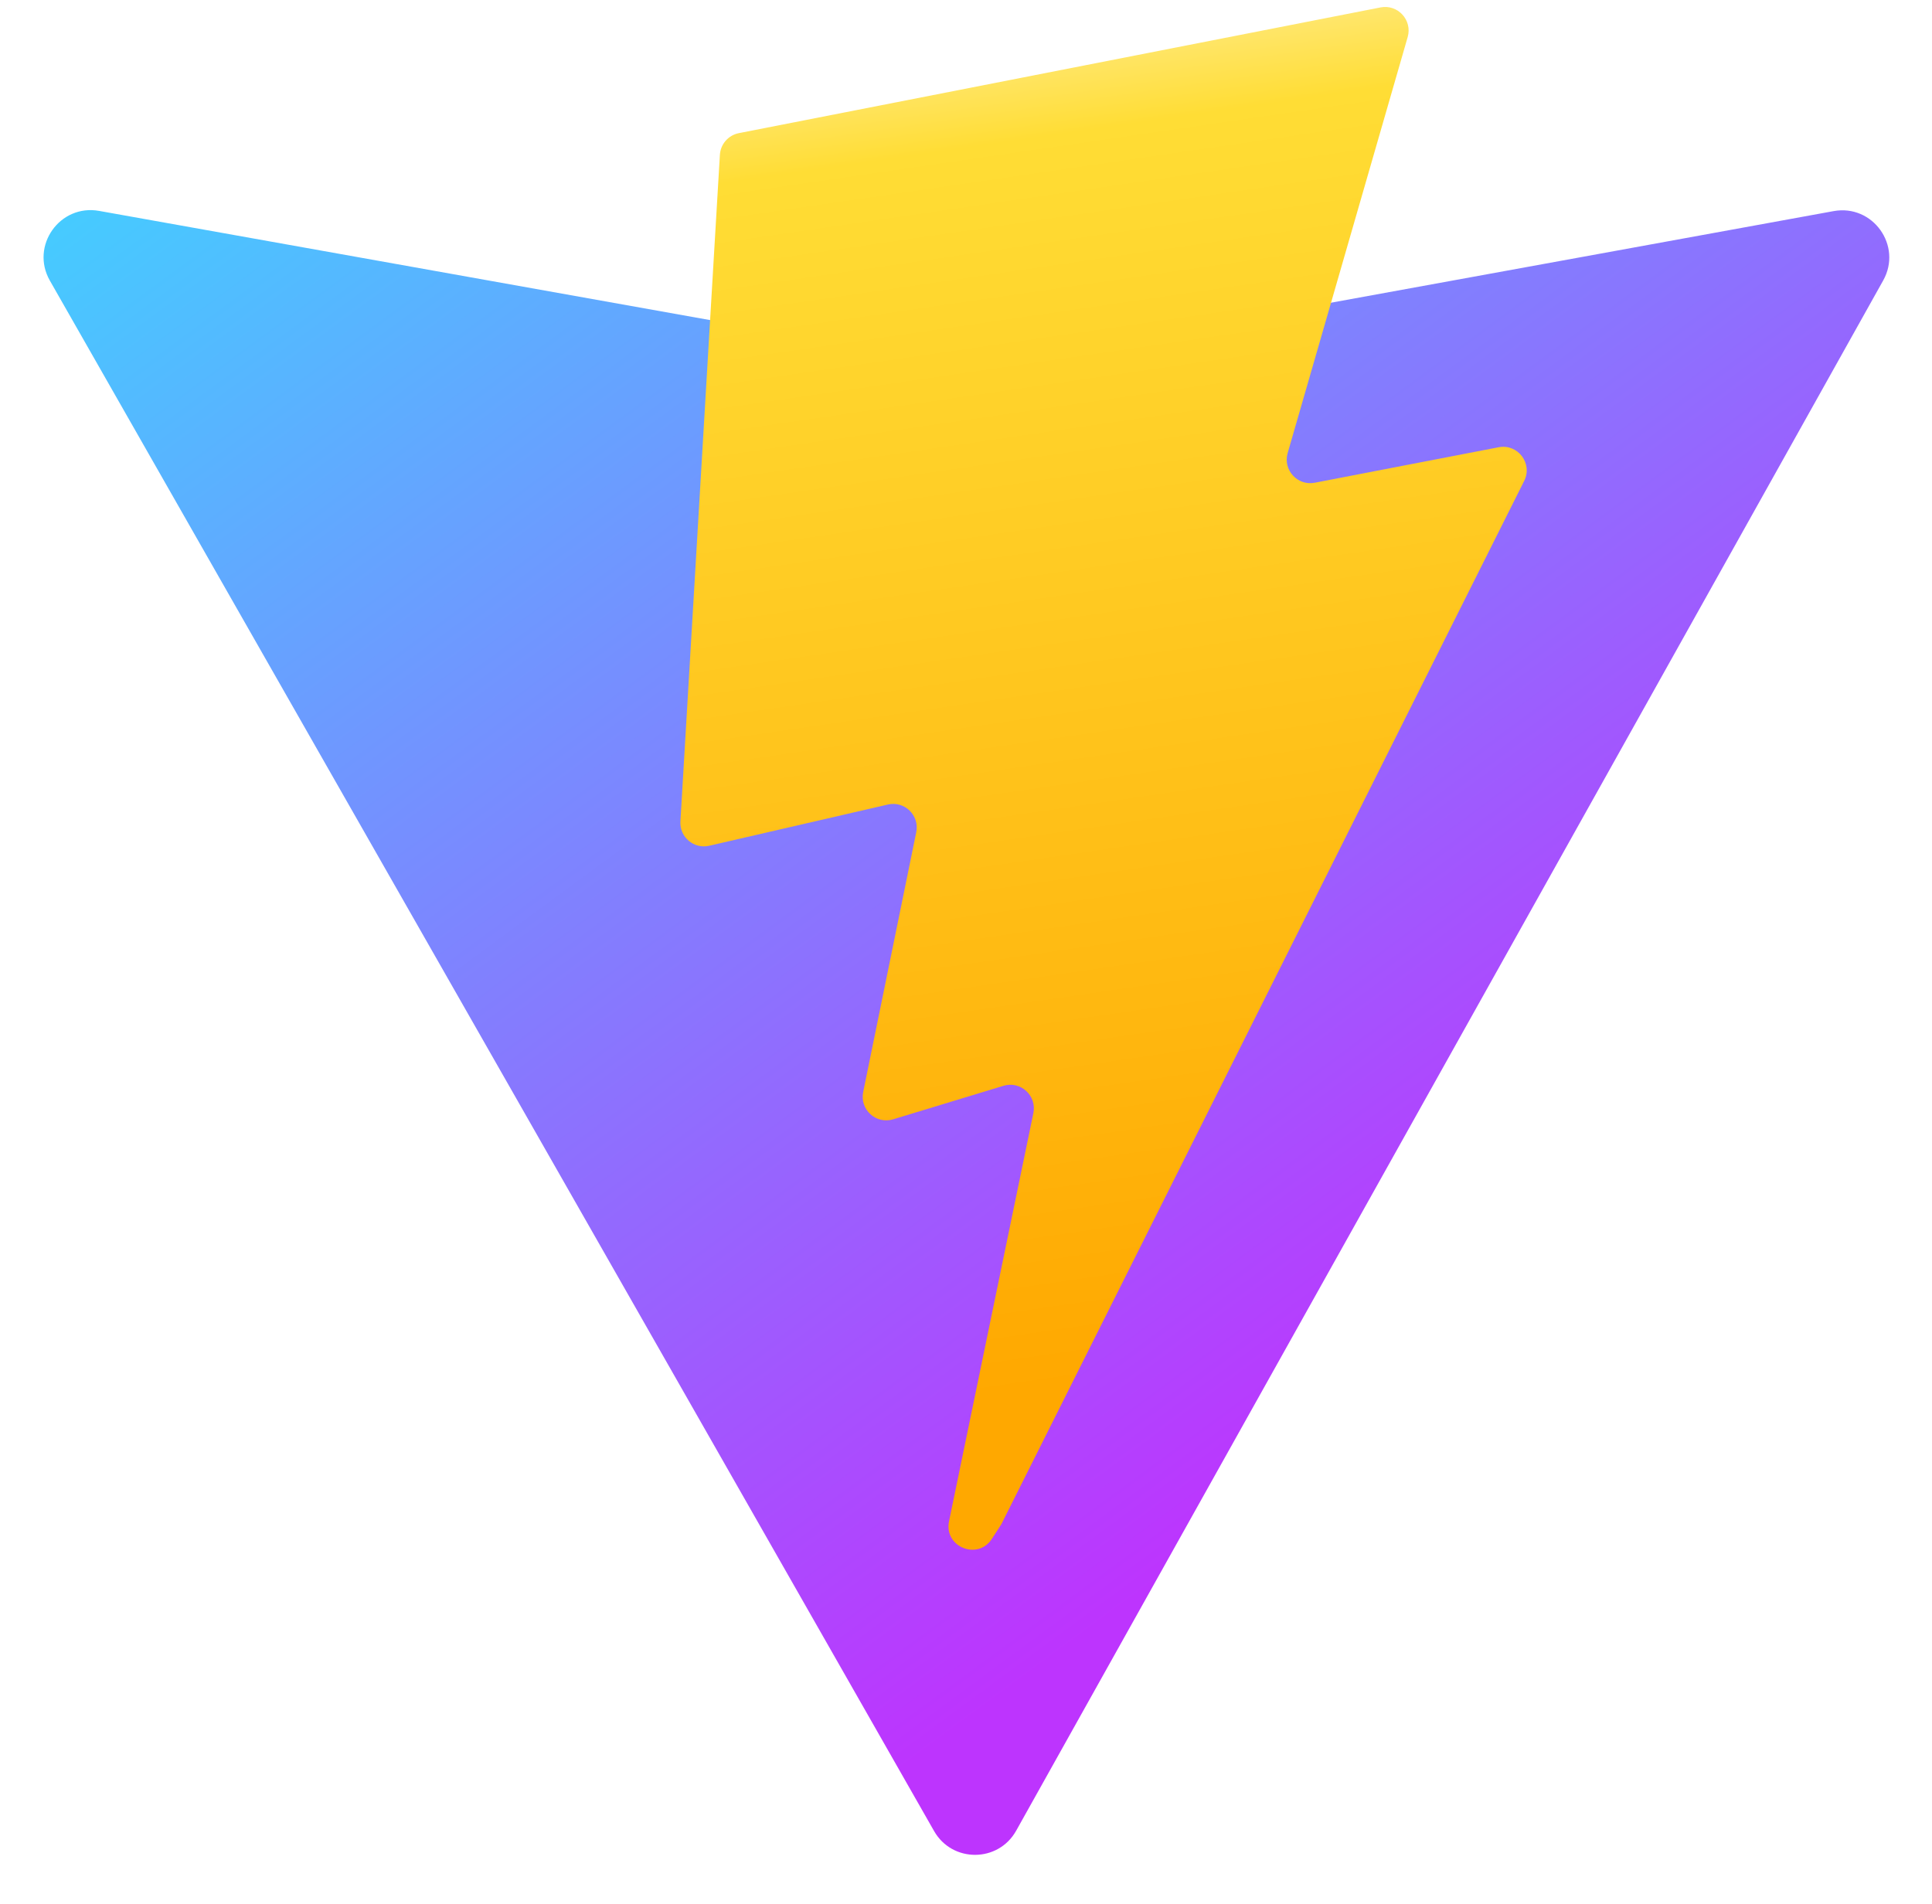
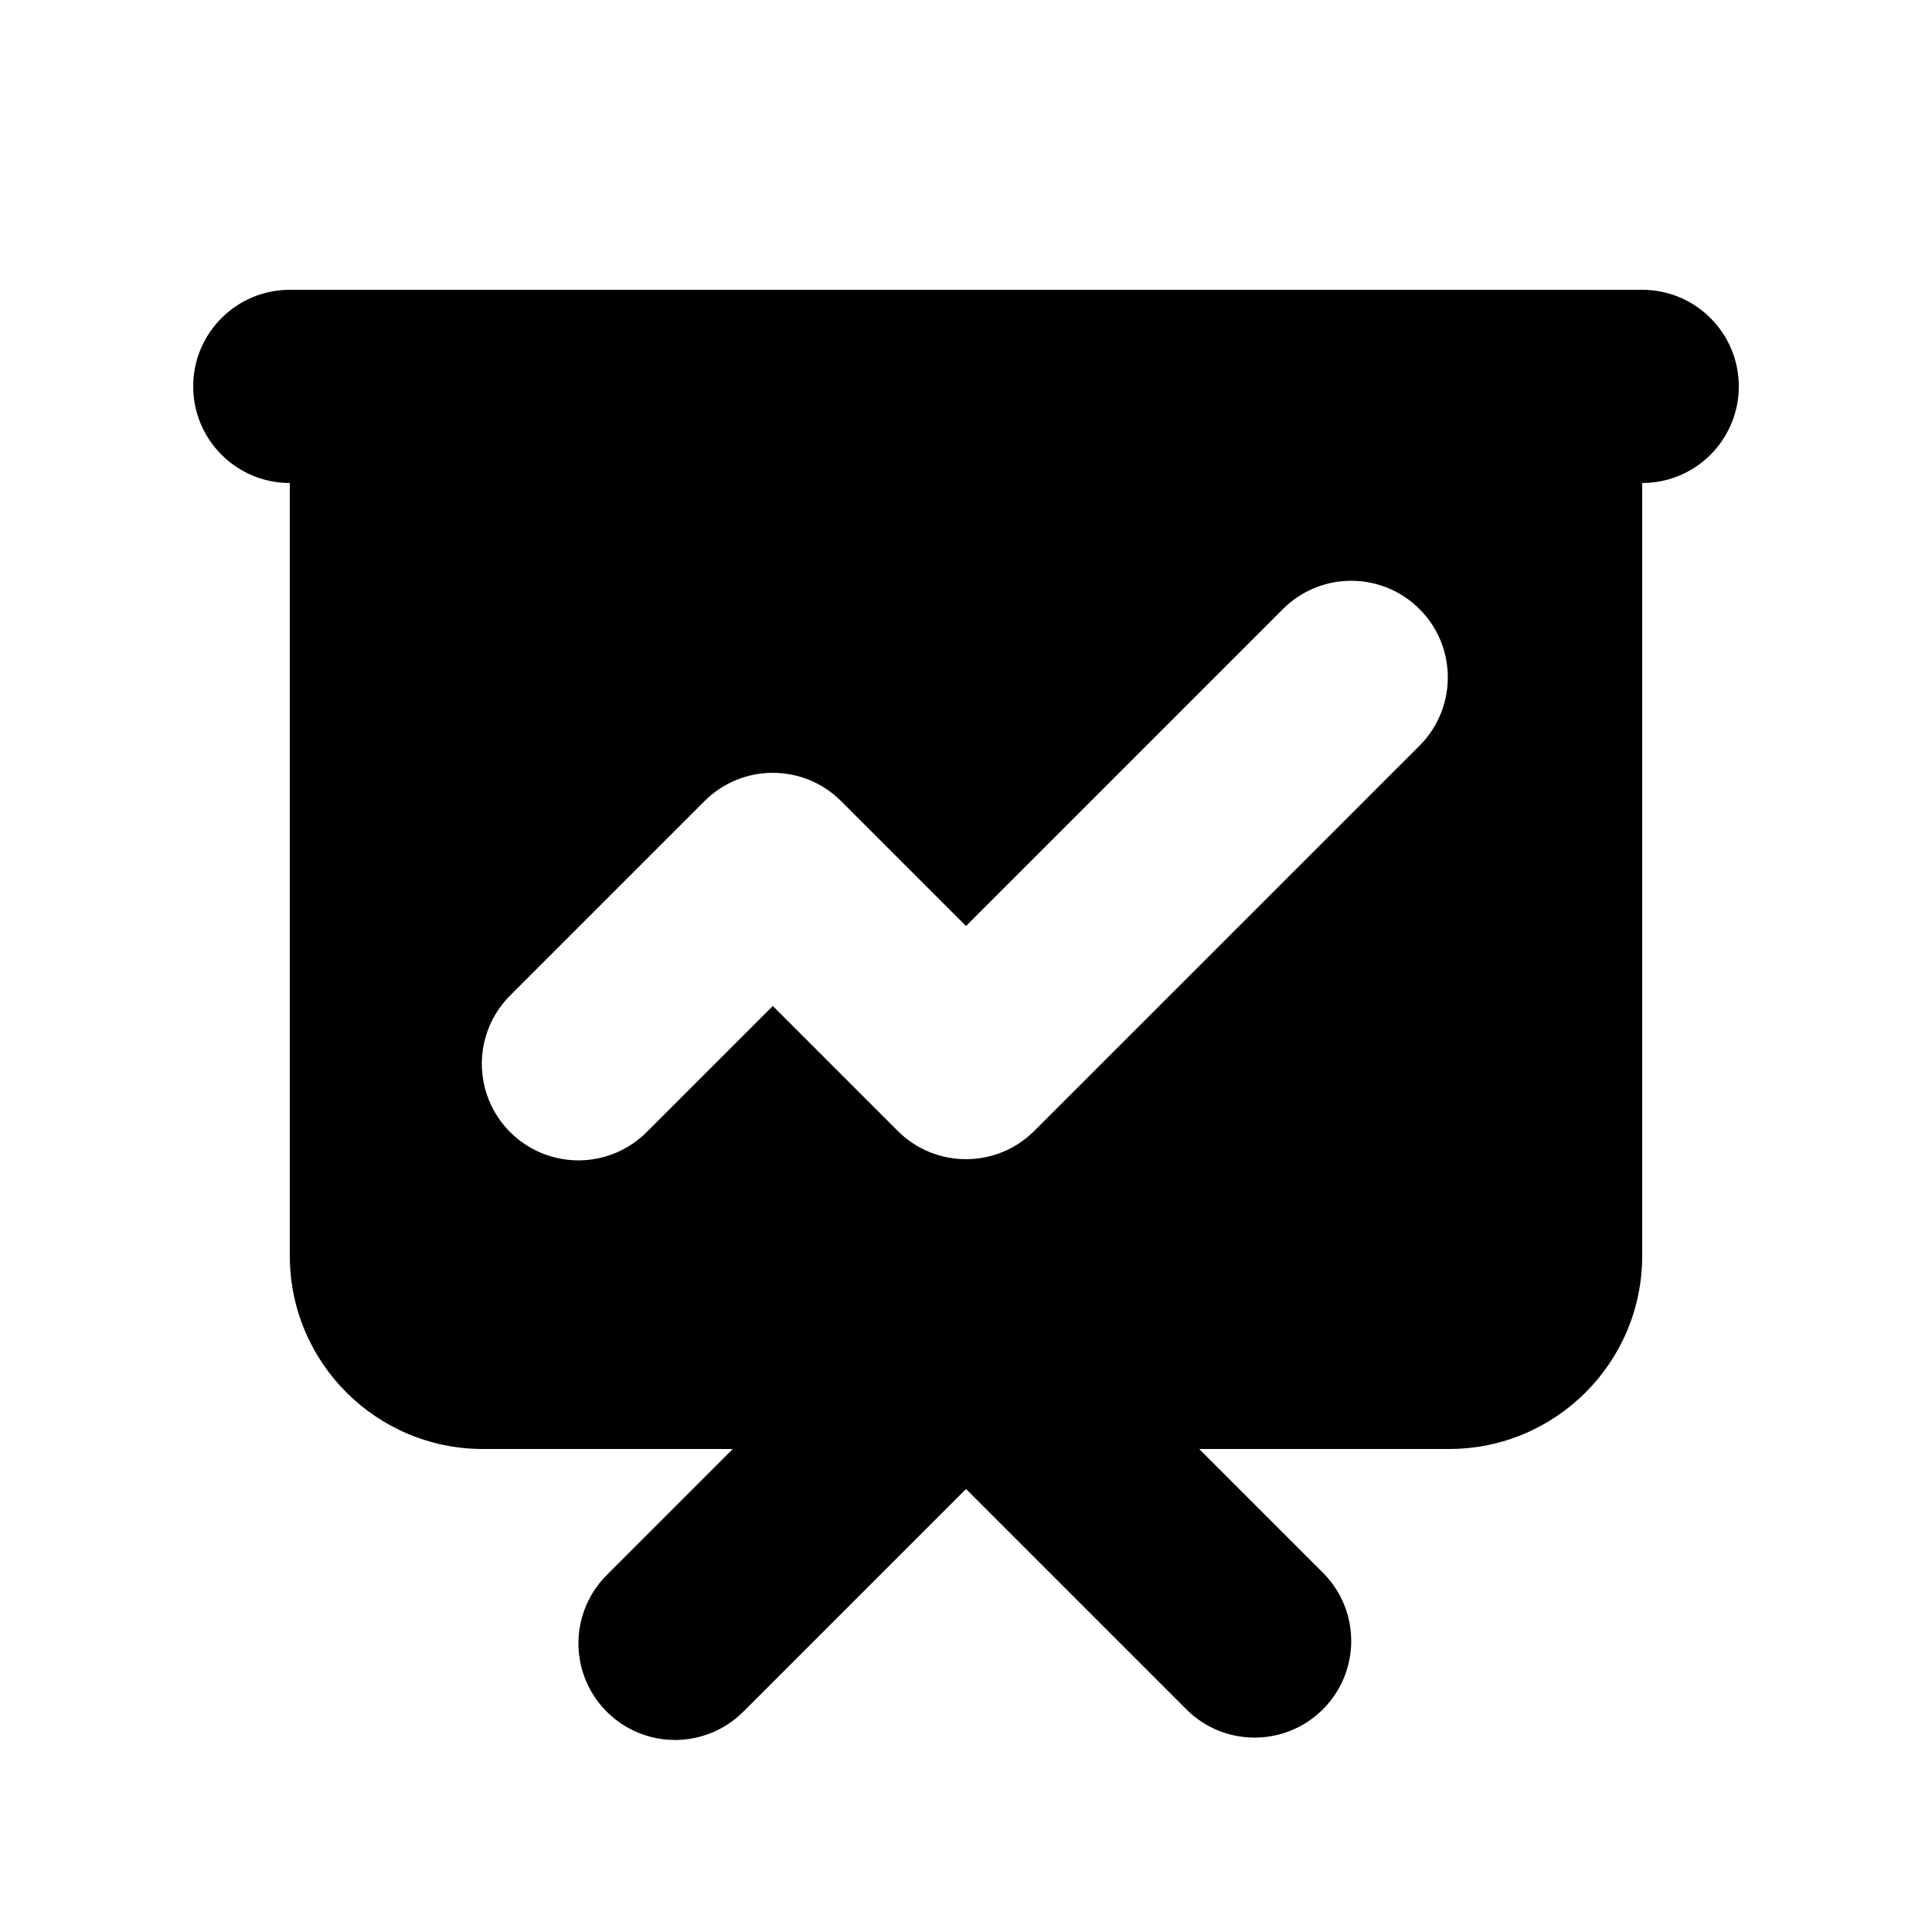
- <svg xmlns="http://www.w3.org/2000/svg" width="410" height="404" viewBox="0 0 410 404" fill="none">
-   <path d="M399.641 59.525L215.643 388.545C211.844 395.338 202.084 395.378 198.228 388.618L10.582 59.556C6.381 52.19 12.68 43.267 21.028 44.759L205.223 77.682C206.398 77.892 207.601 77.89 208.776 77.676L389.119 44.806C397.439 43.289 403.768 52.143 399.641 59.525Z" fill="url(#paint0_linear)" />
-   <path d="M292.965 1.574L156.801 28.255C154.563 28.694 152.906 30.59 152.771 32.866L144.395 174.33C144.198 177.662 147.258 180.248 150.51 179.498L188.42 170.749C191.967 169.931 195.172 173.055 194.443 176.622L183.18 231.775C182.422 235.487 185.907 238.661 189.532 237.56L212.947 230.446C216.577 229.344 220.065 232.527 219.297 236.242L201.398 322.875C200.278 328.294 207.486 331.249 210.492 326.603L212.5 323.5L323.454 102.072C325.312 98.365 322.108 94.137 318.036 94.923L279.014 102.454C275.347 103.161 272.227 99.746 273.262 96.158L298.731 7.867C299.767 4.273 296.636 0.855 292.965 1.574Z" fill="url(#paint1_linear)" />
-   <defs>
-     <linearGradient id="paint0_linear" x1="6" y1="33" x2="235" y2="344" gradientUnits="userSpaceOnUse">
-       <stop stop-color="#41D1FF" />
-       <stop offset="1" stop-color="#BD34FE" />
-     </linearGradient>
-     <linearGradient id="paint1_linear" x1="194.651" y1="8.818" x2="236.076" y2="292.989" gradientUnits="userSpaceOnUse">
-       <stop stop-color="#FFEA83" />
-       <stop offset="0.083" stop-color="#FFDD35" />
-       <stop offset="1" stop-color="#FFA800" />
-     </linearGradient>
-   </defs>
+ <svg xmlns="http://www.w3.org/2000/svg" class="h-5 w-5" viewBox="0 0 20 20" fill="currentColor">
+   <path fill-rule="evenodd" d="M3 3a1 1 0 000 2v8a2 2 0 002 2h2.586l-1.293 1.293a1 1 0 101.414 1.414L10 15.414l2.293 2.293a1 1 0 001.414-1.414L12.414 15H15a2 2 0 002-2V5a1 1 0 100-2H3zm11.707 4.707a1 1 0 00-1.414-1.414L10 9.586 8.707 8.293a1 1 0 00-1.414 0l-2 2a1 1 0 101.414 1.414L8 10.414l1.293 1.293a1 1 0 001.414 0l4-4z" clip-rule="evenodd" />
</svg>
